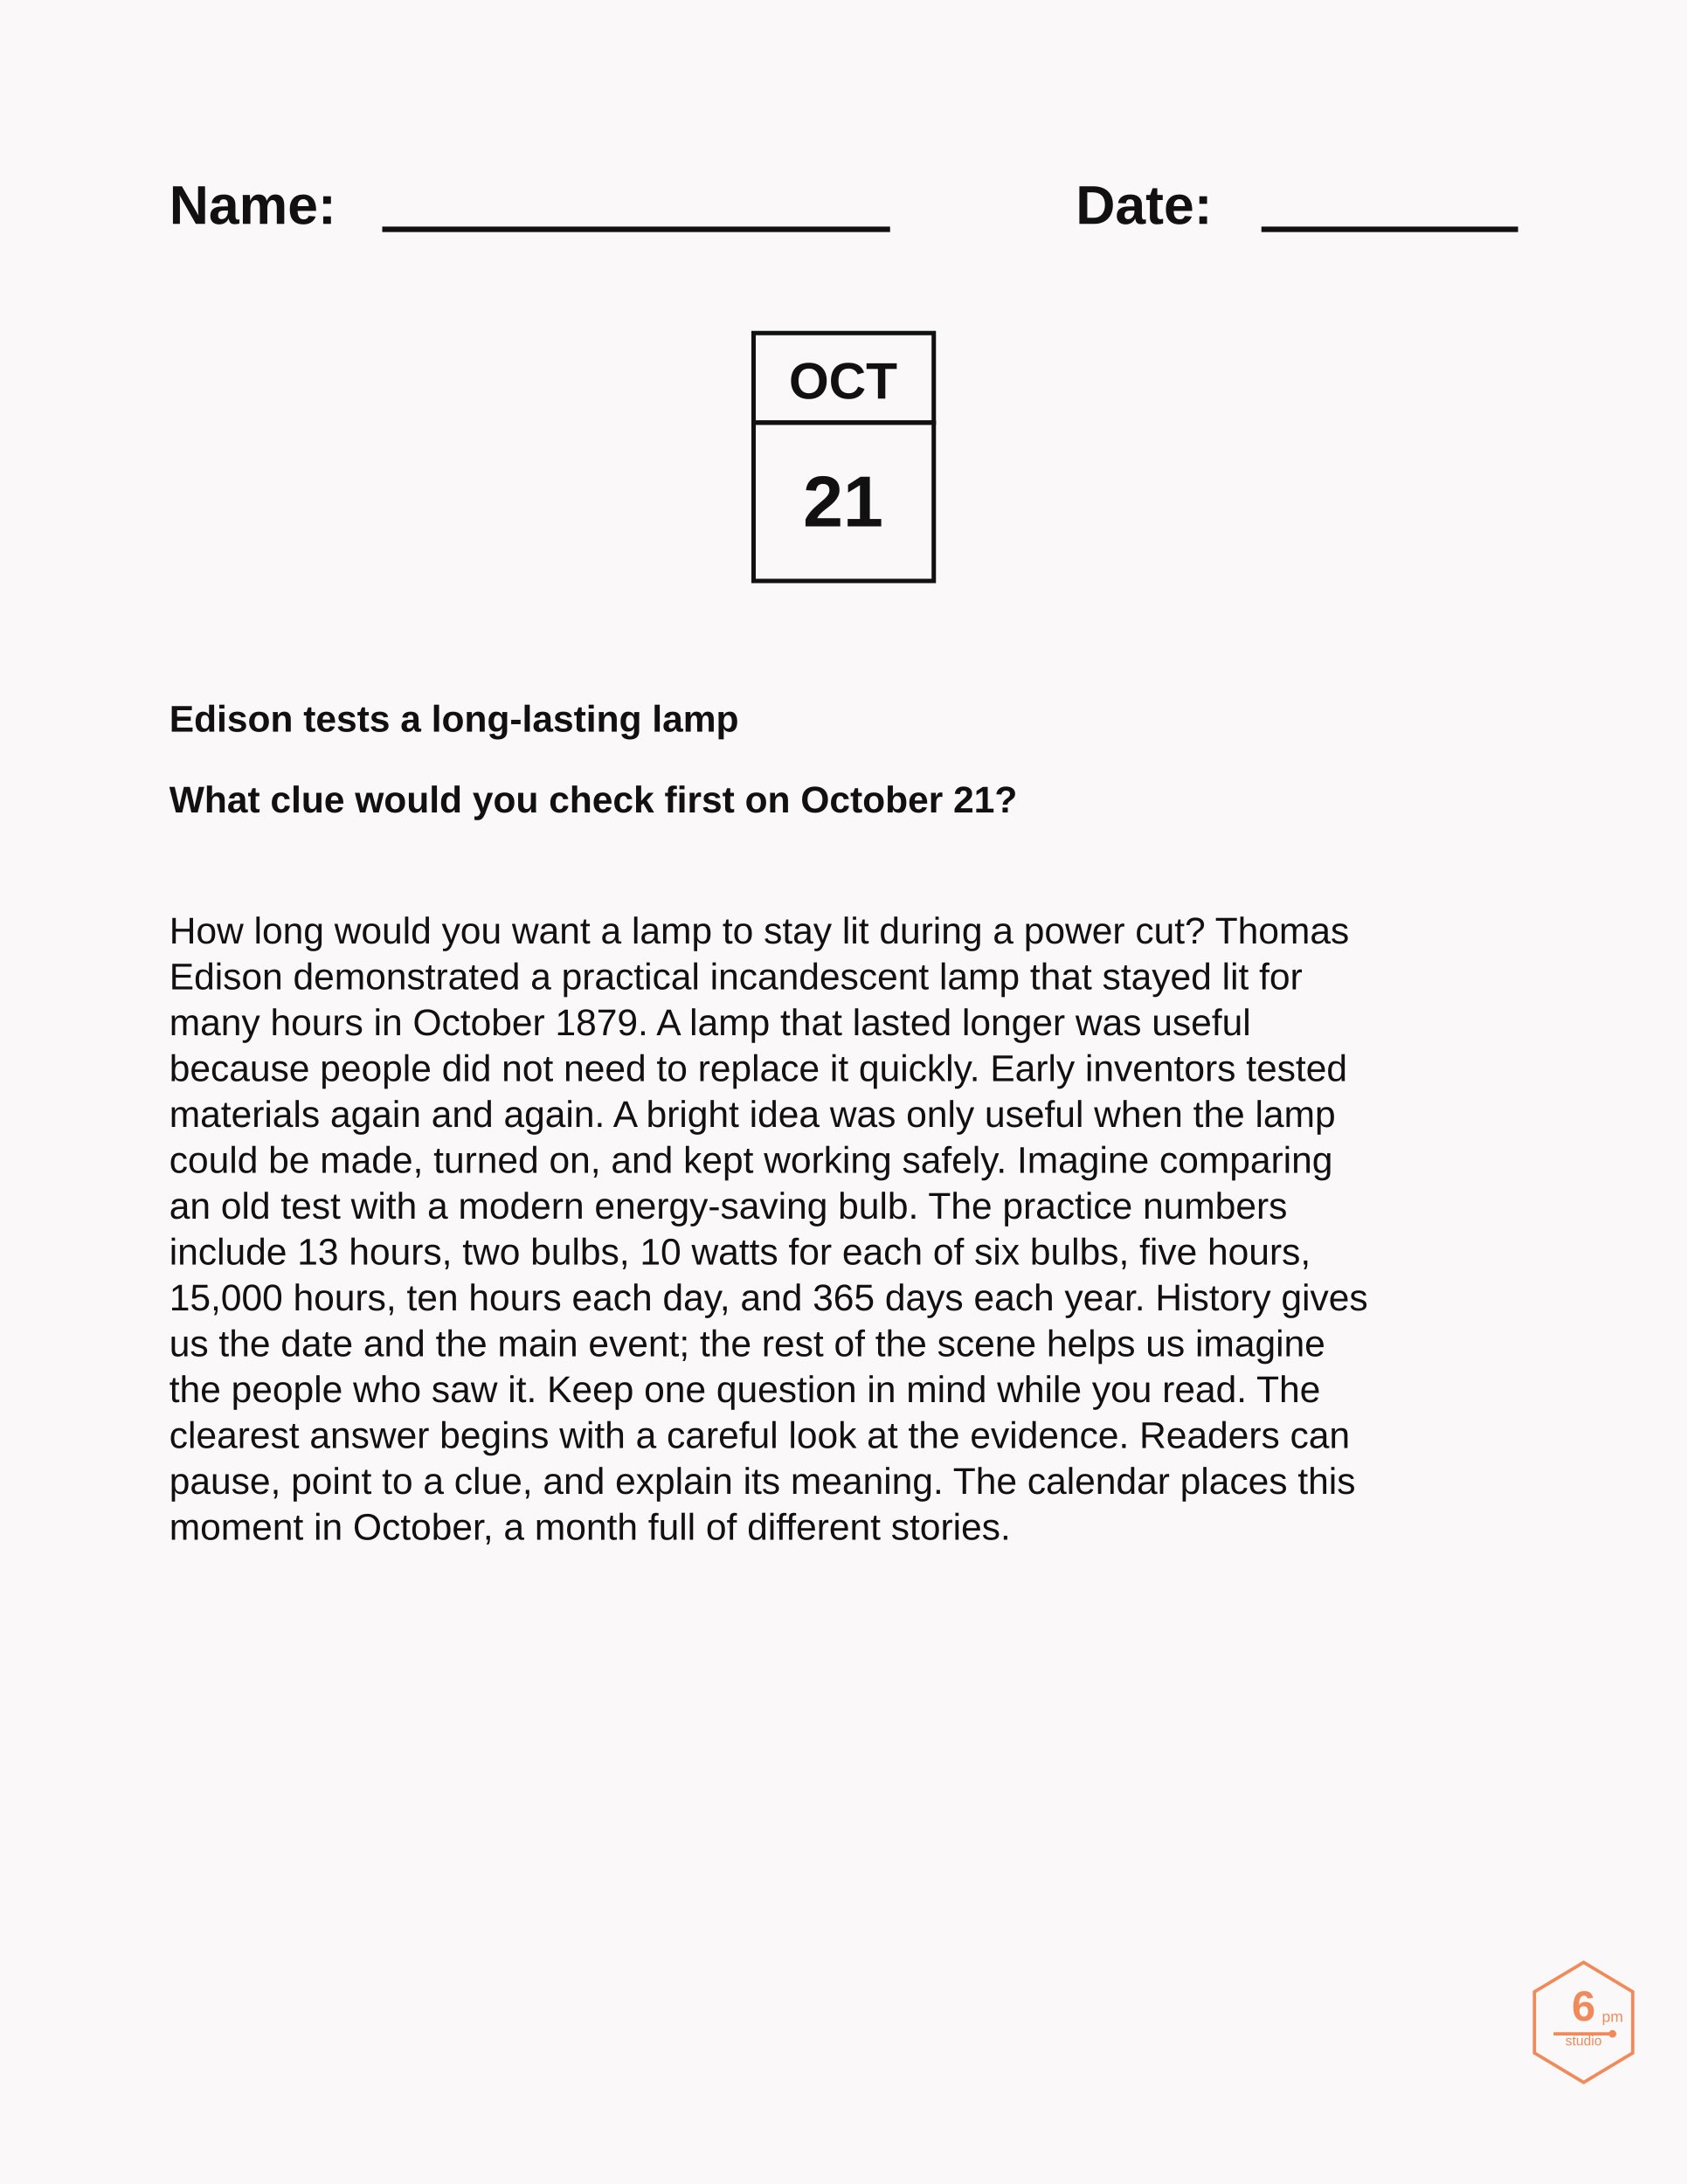
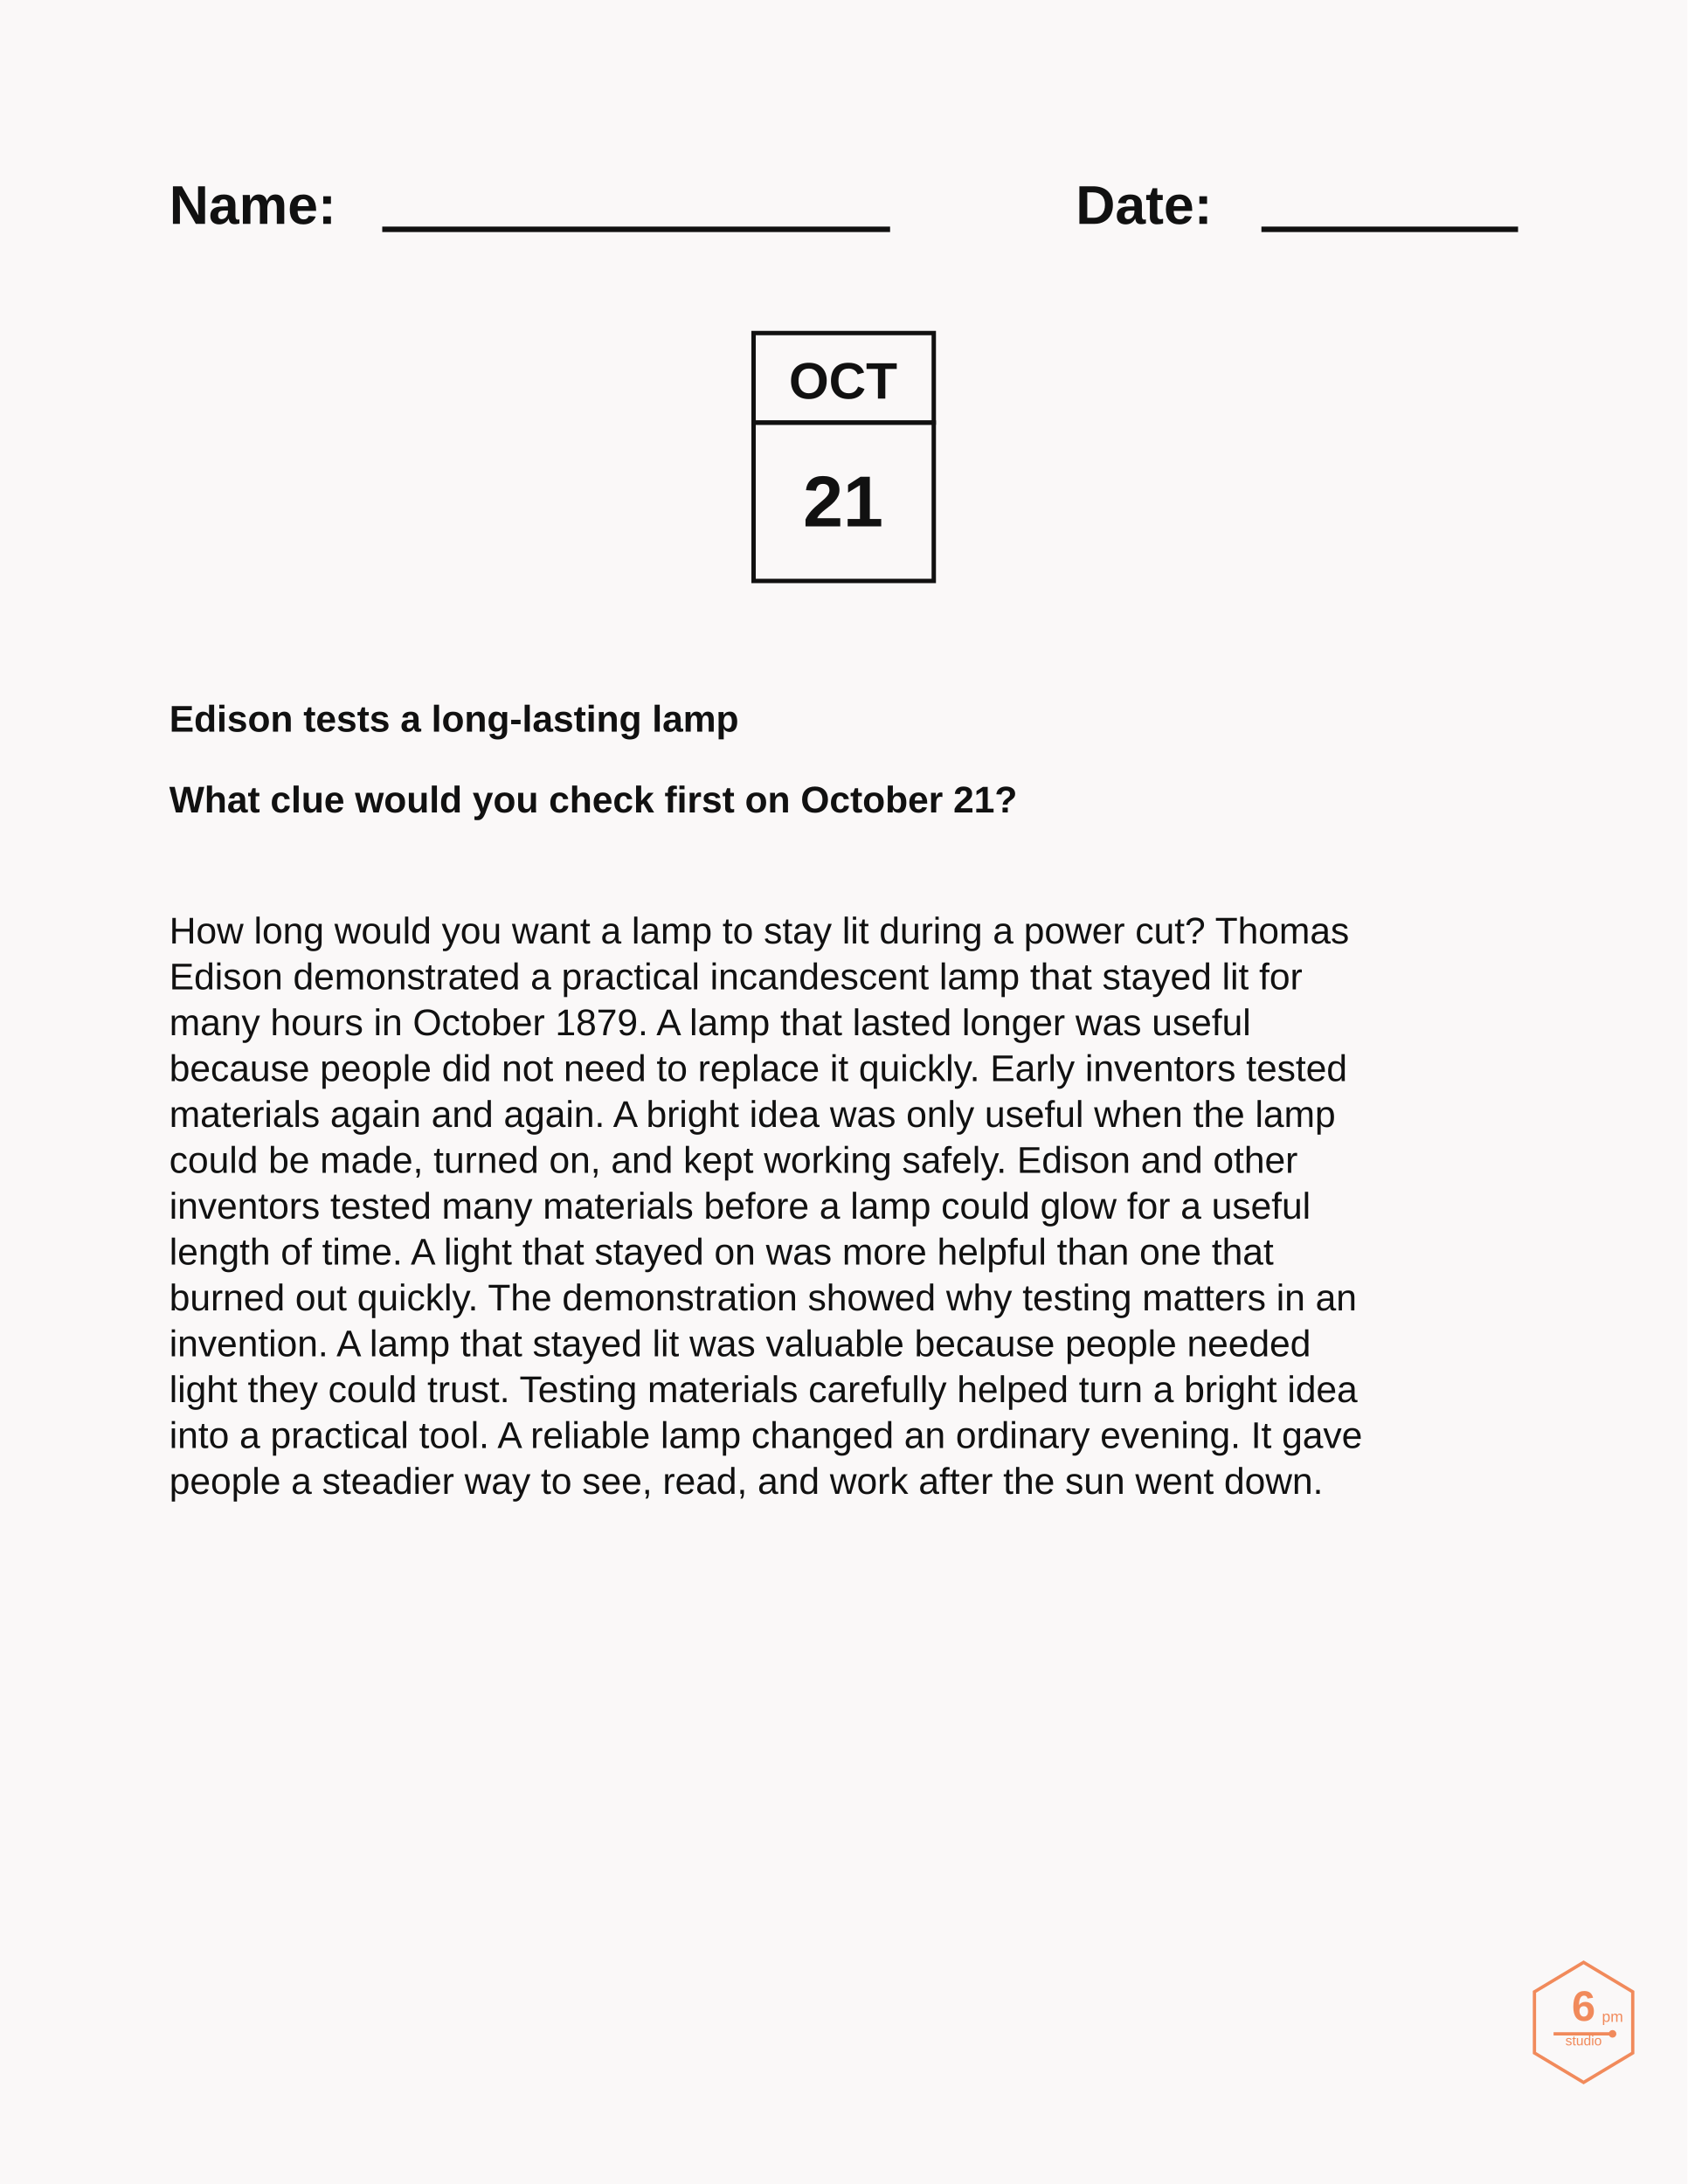
<svg xmlns="http://www.w3.org/2000/svg" width="1545" height="2000" viewBox="0 0 1545 2000" data-template-variant="reading-passage" data-template-version="1.0.0">
  <rect width="1545" height="2000" fill="#faf8f8" />
  <g fill="#111" font-family="Arial, Helvetica, sans-serif">
    <text x="155" y="205" font-size="50" font-weight="700">Name:</text>
    <line x1="350" y1="210" x2="815" y2="210" stroke="#111" stroke-width="5" />
    <text x="985" y="205" font-size="50" font-weight="700">Date:</text>
    <line x1="1155" y1="210" x2="1390" y2="210" stroke="#111" stroke-width="5" />
  </g>
  <g stroke="#111" fill="none" stroke-width="4">
    <rect x="690" y="305" width="165" height="82" />
    <rect x="690" y="387" width="165" height="145" />
  </g>
  <g fill="#111" text-anchor="middle" font-family="Arial, Helvetica, sans-serif">
    <text x="772" y="365" font-size="47" font-weight="700">OCT</text>
    <text x="772" y="482" font-size="66" font-weight="700">21</text>
  </g>
  <g fill="#111" font-family="Arial, Helvetica, sans-serif">
    <g data-content="article" data-x="155" data-width="1235" data-max-characters="72">
      <text data-content="article" x="155" y="670" font-size="34" font-weight="700">Edison tests a long-lasting lamp</text>
      <text data-content="article" x="155" y="744" font-size="34" font-weight="600">What clue would you check first on October 21?</text>
      <text data-content="body" x="155" y="864" font-size="34">How long would you want a lamp to stay lit during a power cut? Thomas</text>
      <text data-content="body" x="155" y="906" font-size="34">Edison demonstrated a practical incandescent lamp that stayed lit for</text>
      <text data-content="body" x="155" y="948" font-size="34">many hours in October 1879. A lamp that lasted longer was useful</text>
      <text data-content="body" x="155" y="990" font-size="34">because people did not need to replace it quickly. Early inventors tested</text>
      <text data-content="body" x="155" y="1032" font-size="34">materials again and again. A bright idea was only useful when the lamp</text>
-       <text data-content="body" x="155" y="1074" font-size="34">could be made, turned on, and kept working safely. Imagine comparing</text>
-       <text data-content="body" x="155" y="1116" font-size="34">an old test with a modern energy-saving bulb. The practice numbers</text>
-       <text data-content="body" x="155" y="1158" font-size="34">include 13 hours, two bulbs, 10 watts for each of six bulbs, five hours,</text>
-       <text data-content="body" x="155" y="1200" font-size="34">15,000 hours, ten hours each day, and 365 days each year. History gives</text>
-       <text data-content="body" x="155" y="1242" font-size="34">us the date and the main event; the rest of the scene helps us imagine</text>
-       <text data-content="body" x="155" y="1284" font-size="34">the people who saw it. Keep one question in mind while you read. The</text>
-       <text data-content="body" x="155" y="1326" font-size="34">clearest answer begins with a careful look at the evidence. Readers can</text>
-       <text data-content="body" x="155" y="1368" font-size="34">pause, point to a clue, and explain its meaning. The calendar places this</text>
-       <text data-content="body" x="155" y="1410" font-size="34">moment in October, a month full of different stories.</text>
+       <text data-content="body" x="155" y="1074" font-size="34">could be made, turned on, and kept working safely. Edison and other</text>
+       <text data-content="body" x="155" y="1116" font-size="34">inventors tested many materials before a lamp could glow for a useful</text>
+       <text data-content="body" x="155" y="1158" font-size="34">length of time. A light that stayed on was more helpful than one that</text>
+       <text data-content="body" x="155" y="1200" font-size="34">burned out quickly. The demonstration showed why testing matters in an</text>
+       <text data-content="body" x="155" y="1242" font-size="34">invention. A lamp that stayed lit was valuable because people needed</text>
+       <text data-content="body" x="155" y="1284" font-size="34">light they could trust. Testing materials carefully helped turn a bright idea</text>
+       <text data-content="body" x="155" y="1326" font-size="34">into a practical tool. A reliable lamp changed an ordinary evening. It gave</text>
+       <text data-content="body" x="155" y="1368" font-size="34">people a steadier way to see, read, and work after the sun went down.</text>
    </g>
  </g>
  <g transform="translate(1495 1876) scale(0.5) translate(-1495 -1876)">
    <g transform="translate(1305 1710)" fill="none" stroke="#f18a5b" stroke-width="6">
      <path d="M100 8 190 62v112l-90 54-90-54V62Z" />
      <path d="M45 139h110" />
      <circle cx="153" cy="139" r="4" fill="#f18a5b" />
    </g>
    <text x="1405" y="1825" fill="#f18a5b" text-anchor="middle" font-family="Arial, Helvetica, sans-serif" font-size="78" font-weight="700">6</text>
    <text x="1458" y="1827" fill="#f18a5b" text-anchor="middle" font-family="Arial, Helvetica, sans-serif" font-size="28">pm</text>
    <text x="1405" y="1870" fill="#f18a5b" text-anchor="middle" font-family="Arial, Helvetica, sans-serif" font-size="25">studio</text>
  </g>
</svg>
